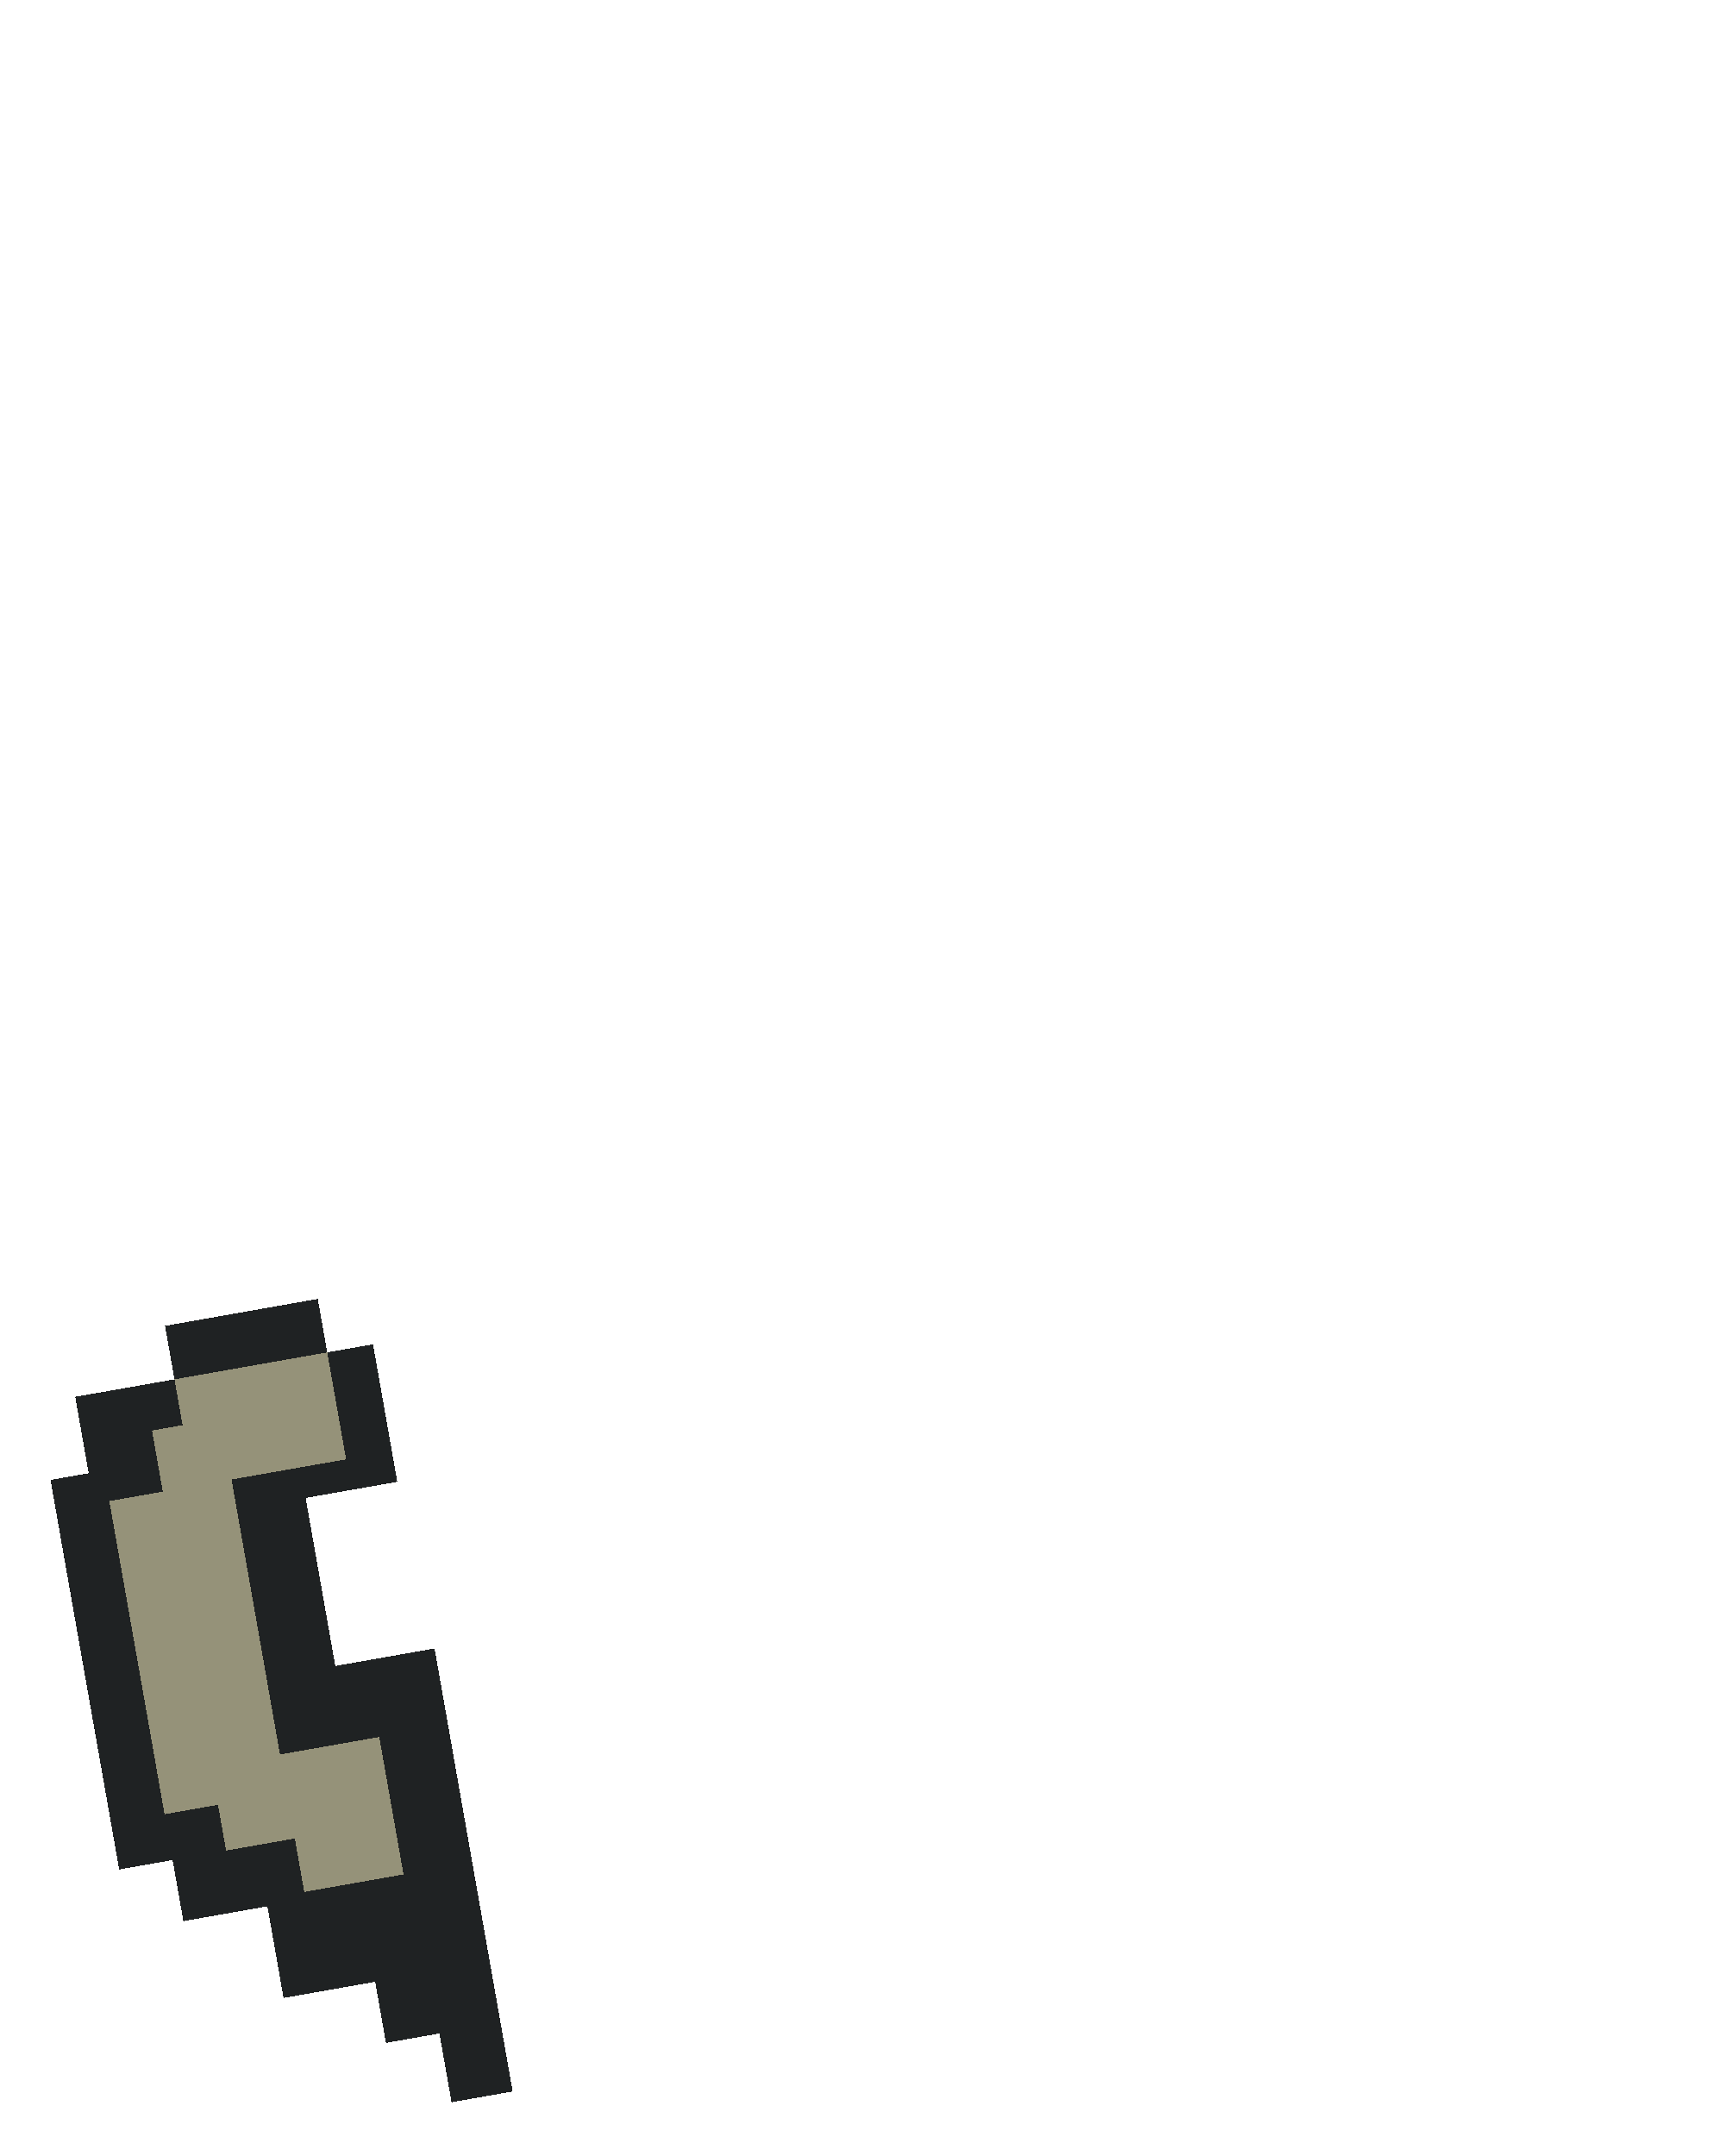
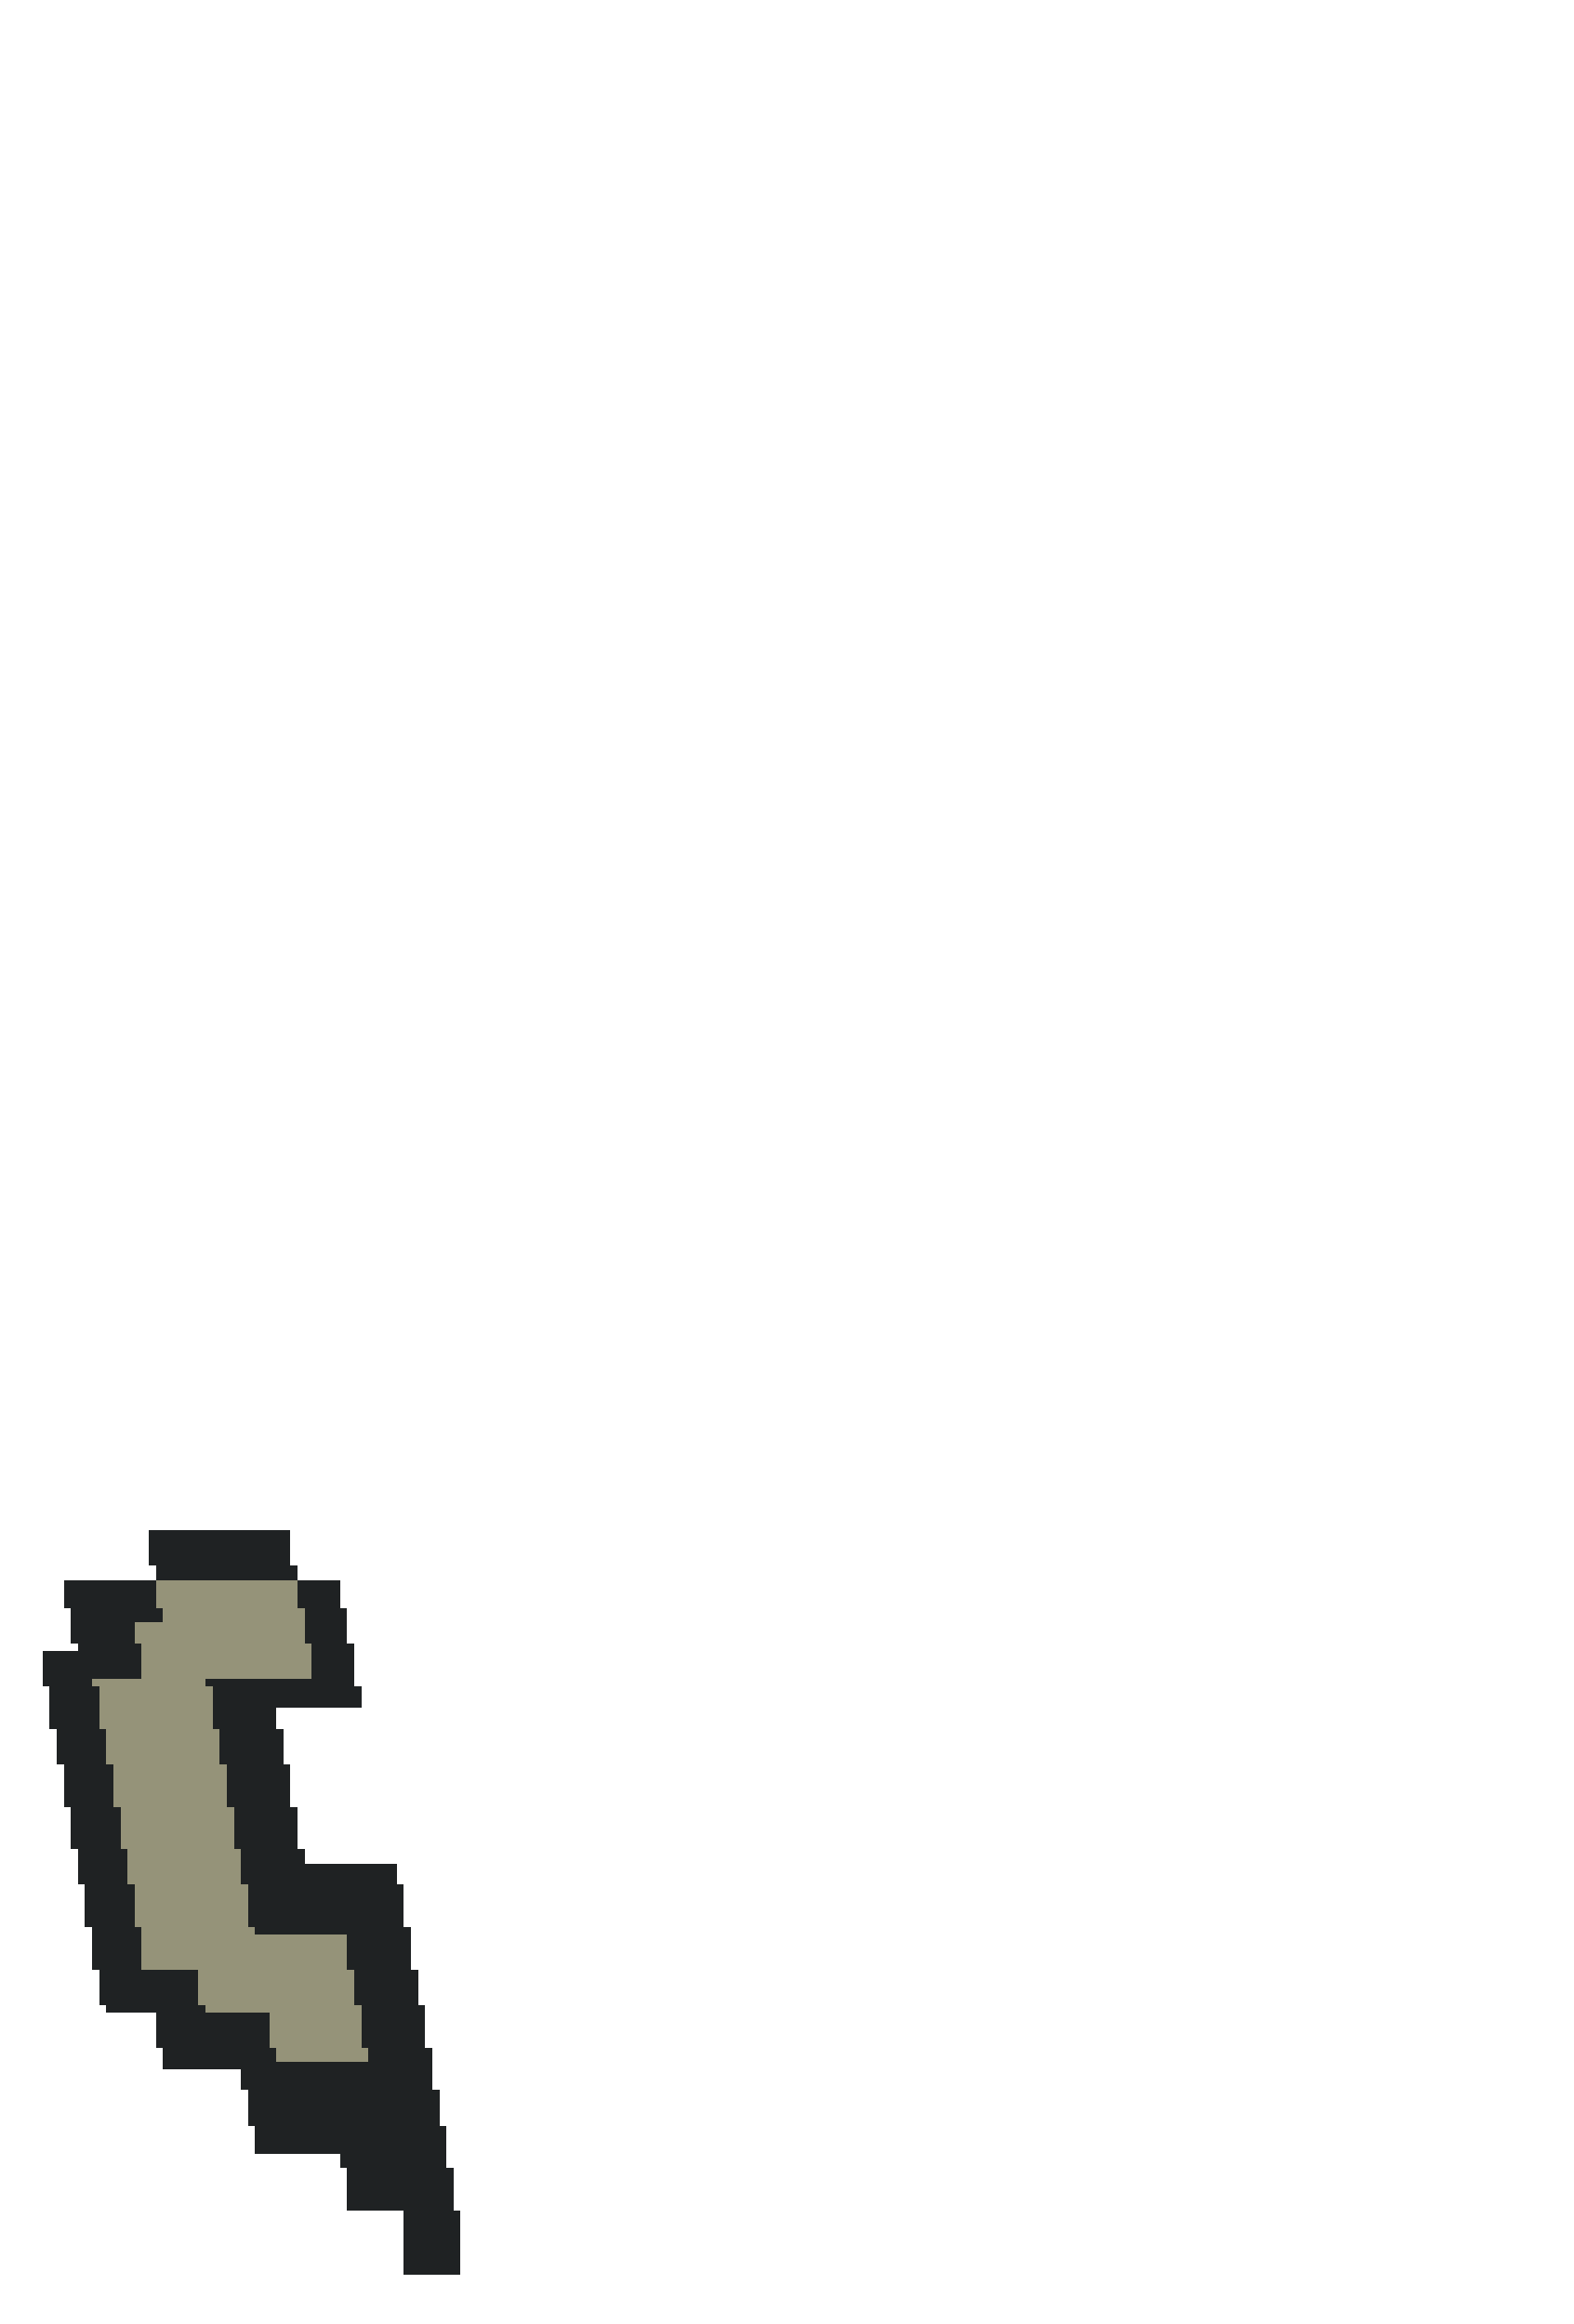
- <svg xmlns="http://www.w3.org/2000/svg" id="katman_1" version="1.1" viewBox="-20 -40 222 278" shape-rendering="crispEdges">
-   <g transform="rotate(-10 38 224)">
-     <g transform="translate(0 126)">
-       <polyline fill="#1f2223" points="45 105 37 105 37 96 30 96 30 88 18 88 18 76 7 76 7 68 7 62 14 62 14 68 23 68 23 75 33 75 36 75 36 57 23 57 23 21 32 21 38 21 38 25 32 25 32 47 45 47" />
-       <polygon fill="#1f2223" points="7 21 7 56 7 62 7 68 0 68 0 17 7 17 7 21" />
-       <polygon fill="#1f2223" points="18 7 18 13 14 13 14 21 5 21 5 17 5 7 18 7" />
-       <polygon fill="#1f2223" points="37 7 44 7 44 25 38 25 37 7" />
-       <rect fill="#1f2223" x="18" width="20" height="7" />
-       <polyline fill="#959279" points="23 21 23 34 23 47 23 57 36 57 36 75 23 75 23 68 14 68 14 62 7 62 7 21 14 21 14 13 18 13 18 7 38 7 38 21" />
-     </g>
-   </g>
+ <svg xmlns="http://www.w3.org/2000/svg" id="katman_1" version="1.1" viewBox="-20 -90 222 328" shape-rendering="crispEdges">
+   <path fill="#1f2223" d="M1 126H21V131H1ZM2 131H22V133H2ZM-11 133H2V137H-11ZM22 133H28V137H22ZM-10 137H3V139H-10ZM23 137H29V142H23ZM-10 139H-1V142H-10ZM-9 142H0V147H-9ZM24 142H30V151H24ZM-14 143H-9V148H-14ZM-9 147H-7V176H-9ZM9 147H24V148H9ZM-13 148H-9V154H-13ZM-7 148H-6V188H-7ZM10 148H24V151H10ZM30 148H31V151H30ZM10 151H19V154H10ZM-12 154H-9V159H-12ZM-6 154H-5V193H-6ZM11 154H20V159H11ZM-11 159H-9V165H-11ZM-5 159H-4V194H-5ZM12 159H21V165H12ZM-10 165H-9V171H-10ZM-4 165H-3V194H-4ZM13 165H22V171H13ZM-3 171H-2V194H-3ZM14 171H23V176H14ZM23 173H36V183H23ZM-8 176H-7V182H-8ZM-2 176H-1V194H-2ZM15 176H23V182H15ZM36 176H37V222H36ZM-1 182H0V194H-1ZM16 182H23V183H16ZM37 182H38V231H37ZM29 183H36V188H29ZM0 188H8V194H0ZM30 188H36V193H30ZM38 188H39V231H38ZM8 193H9V202H8ZM31 193H36V199H31ZM39 193H40V231H39ZM2 194H8V199H2ZM9 194H18V202H9ZM3 199H8V202H3ZM18 199H19V214H18ZM32 199H36V222H32ZM40 199H41V231H40ZM19 201H32V214H19ZM14 202H18V205H14ZM15 205H18V210H15ZM41 205H42V231H41ZM16 210H18V214H16ZM42 210H43V231H42ZM28 214H32V216H28ZM29 216H32V222H29ZM43 216H44V231H43ZM44 222H45V231H44Z" />
+   <path fill="#959379" d="M2 133H22V137H2ZM3 137H23V147H3ZM-1 139H3V142H-1ZM0 142H3V188H0ZM23 142H24V147H23ZM-7 147H0V148H-7ZM3 147H9V188H3ZM-6 148H0V154H-6ZM9 148H10V194H9ZM-5 154H0V159H-5ZM10 154H11V194H10ZM-4 159H0V165H-4ZM11 159H12V194H11ZM-3 165H0V171H-3ZM12 165H13V194H12ZM-2 171H0V176H-2ZM13 171H14V194H13ZM-1 176H0V182H-1ZM14 176H15V194H14ZM15 182H16V194H15ZM16 183H29V194H16ZM8 188H9V193H8ZM29 188H30V201H29ZM30 193H31V201H30ZM18 194H29V199H18ZM19 199H29V201H19ZM31 199H32V201H31Z" />
</svg>
